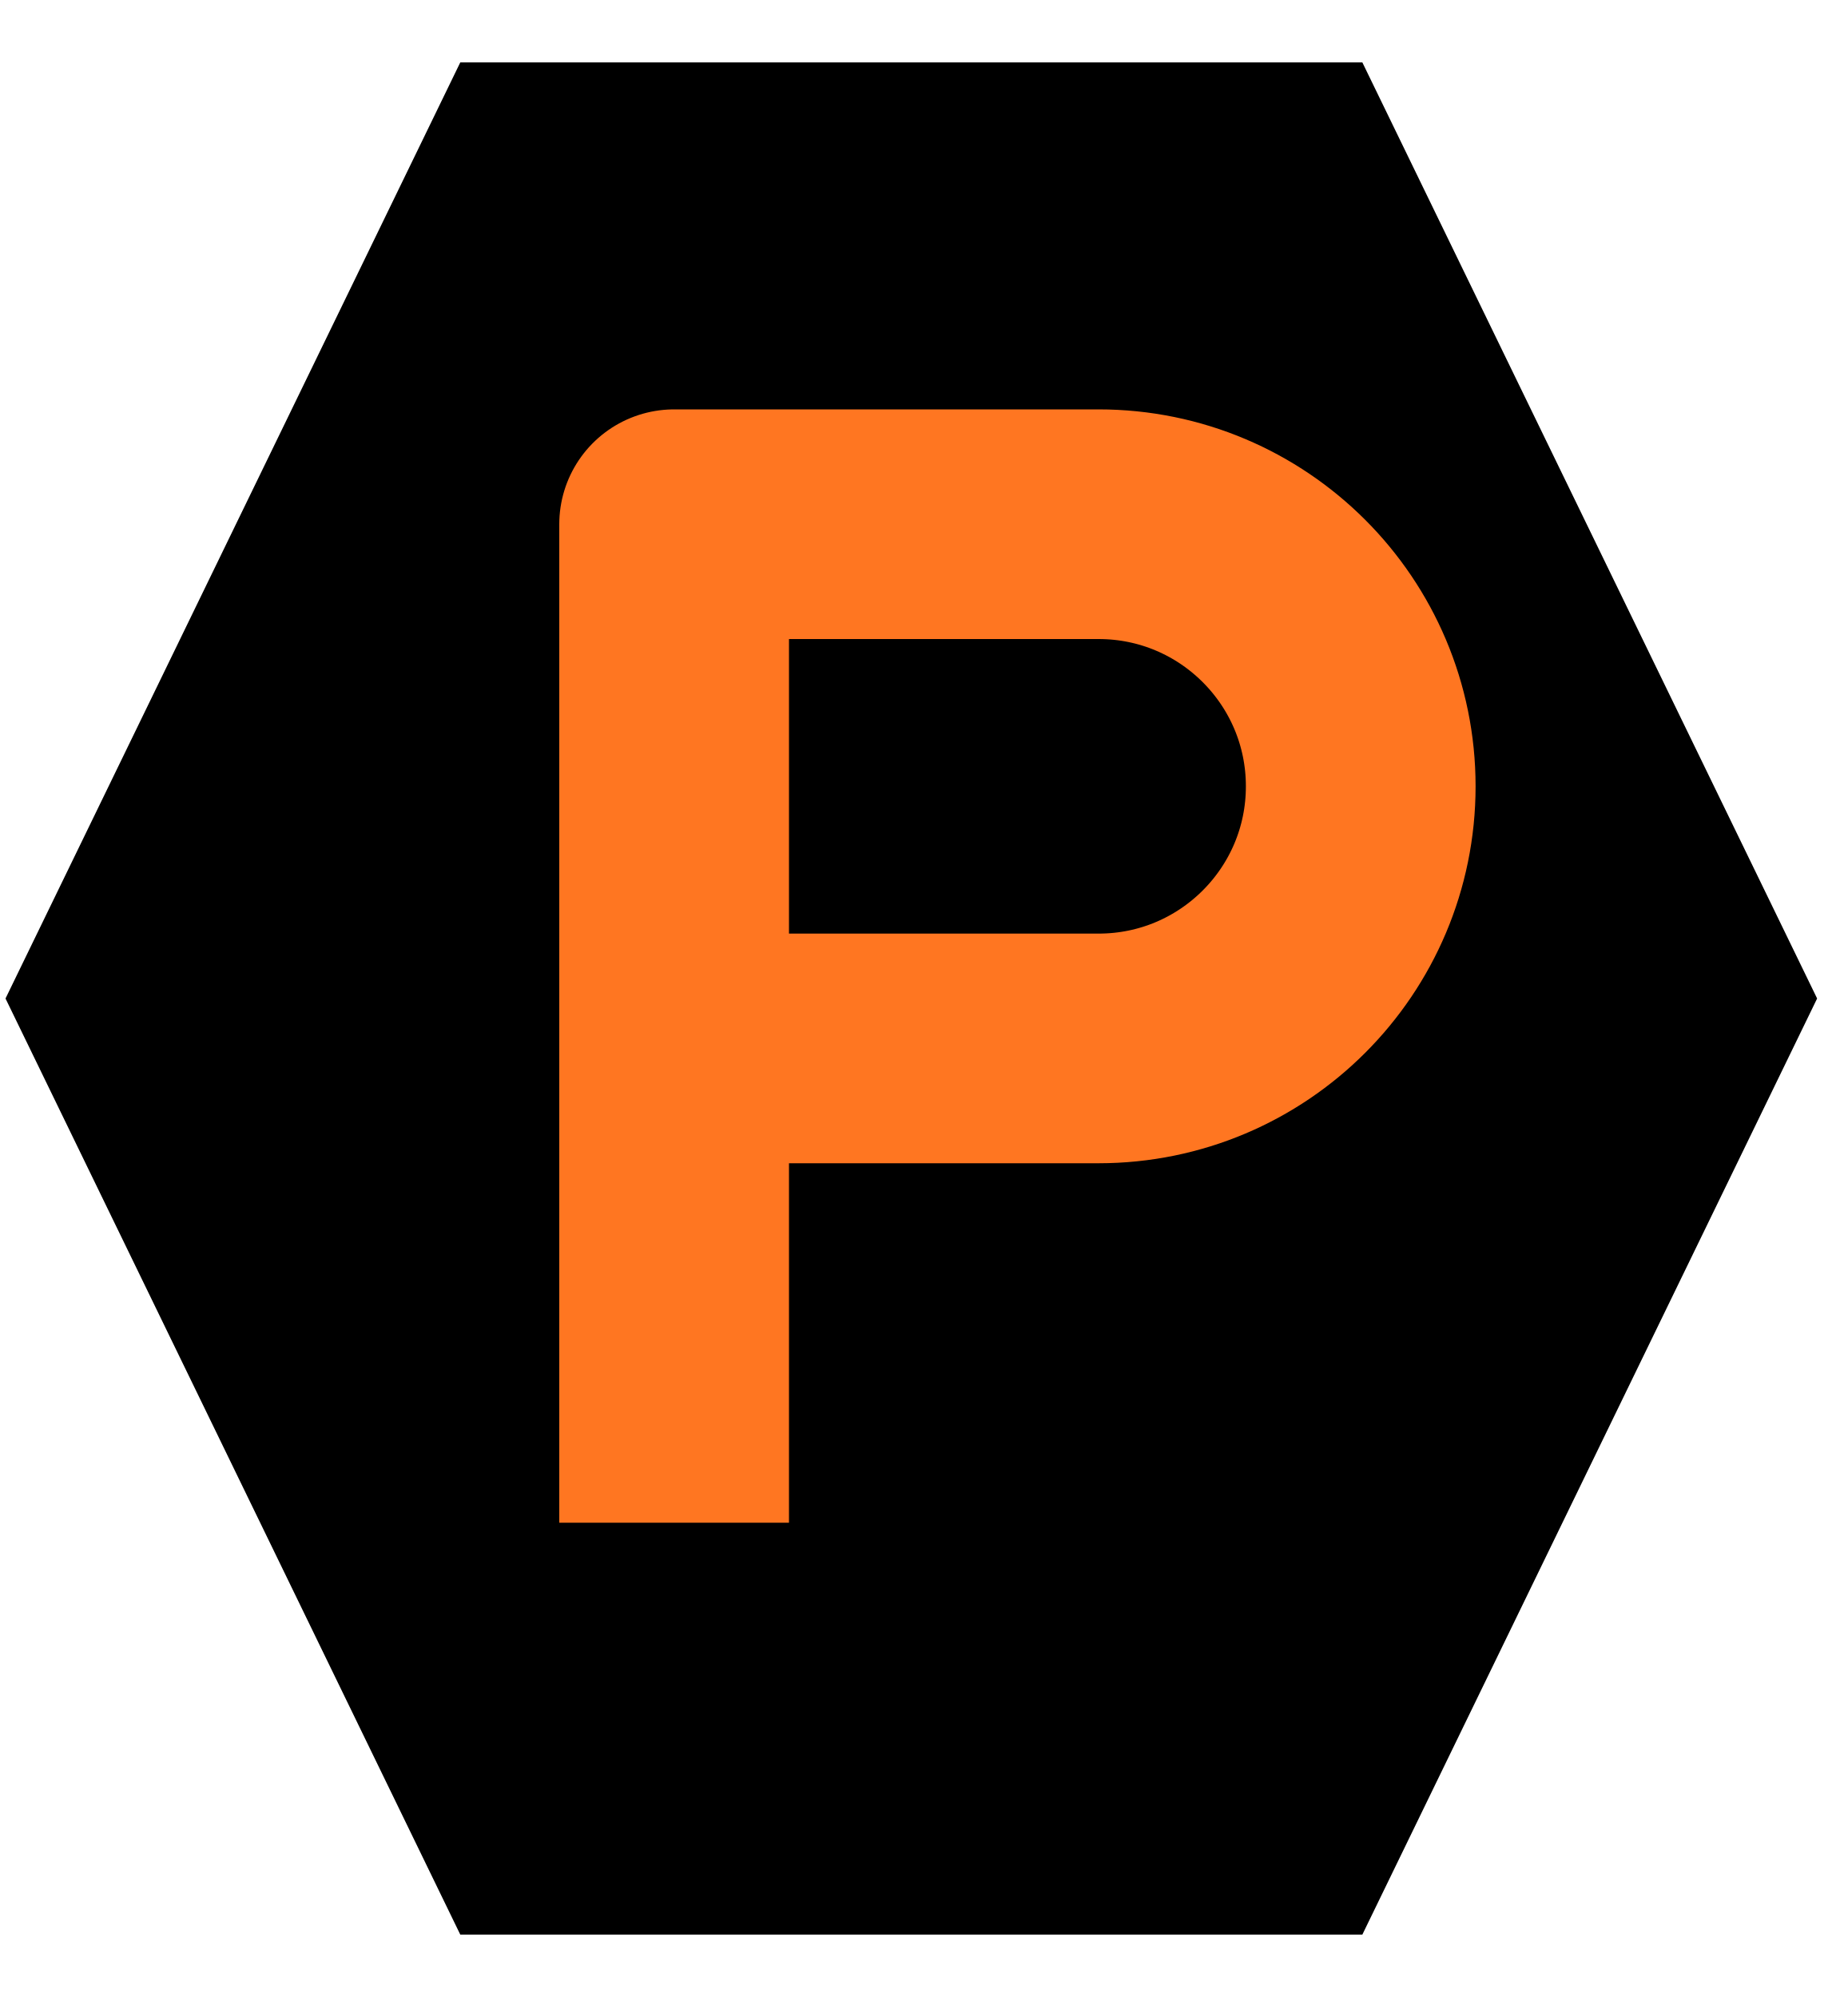
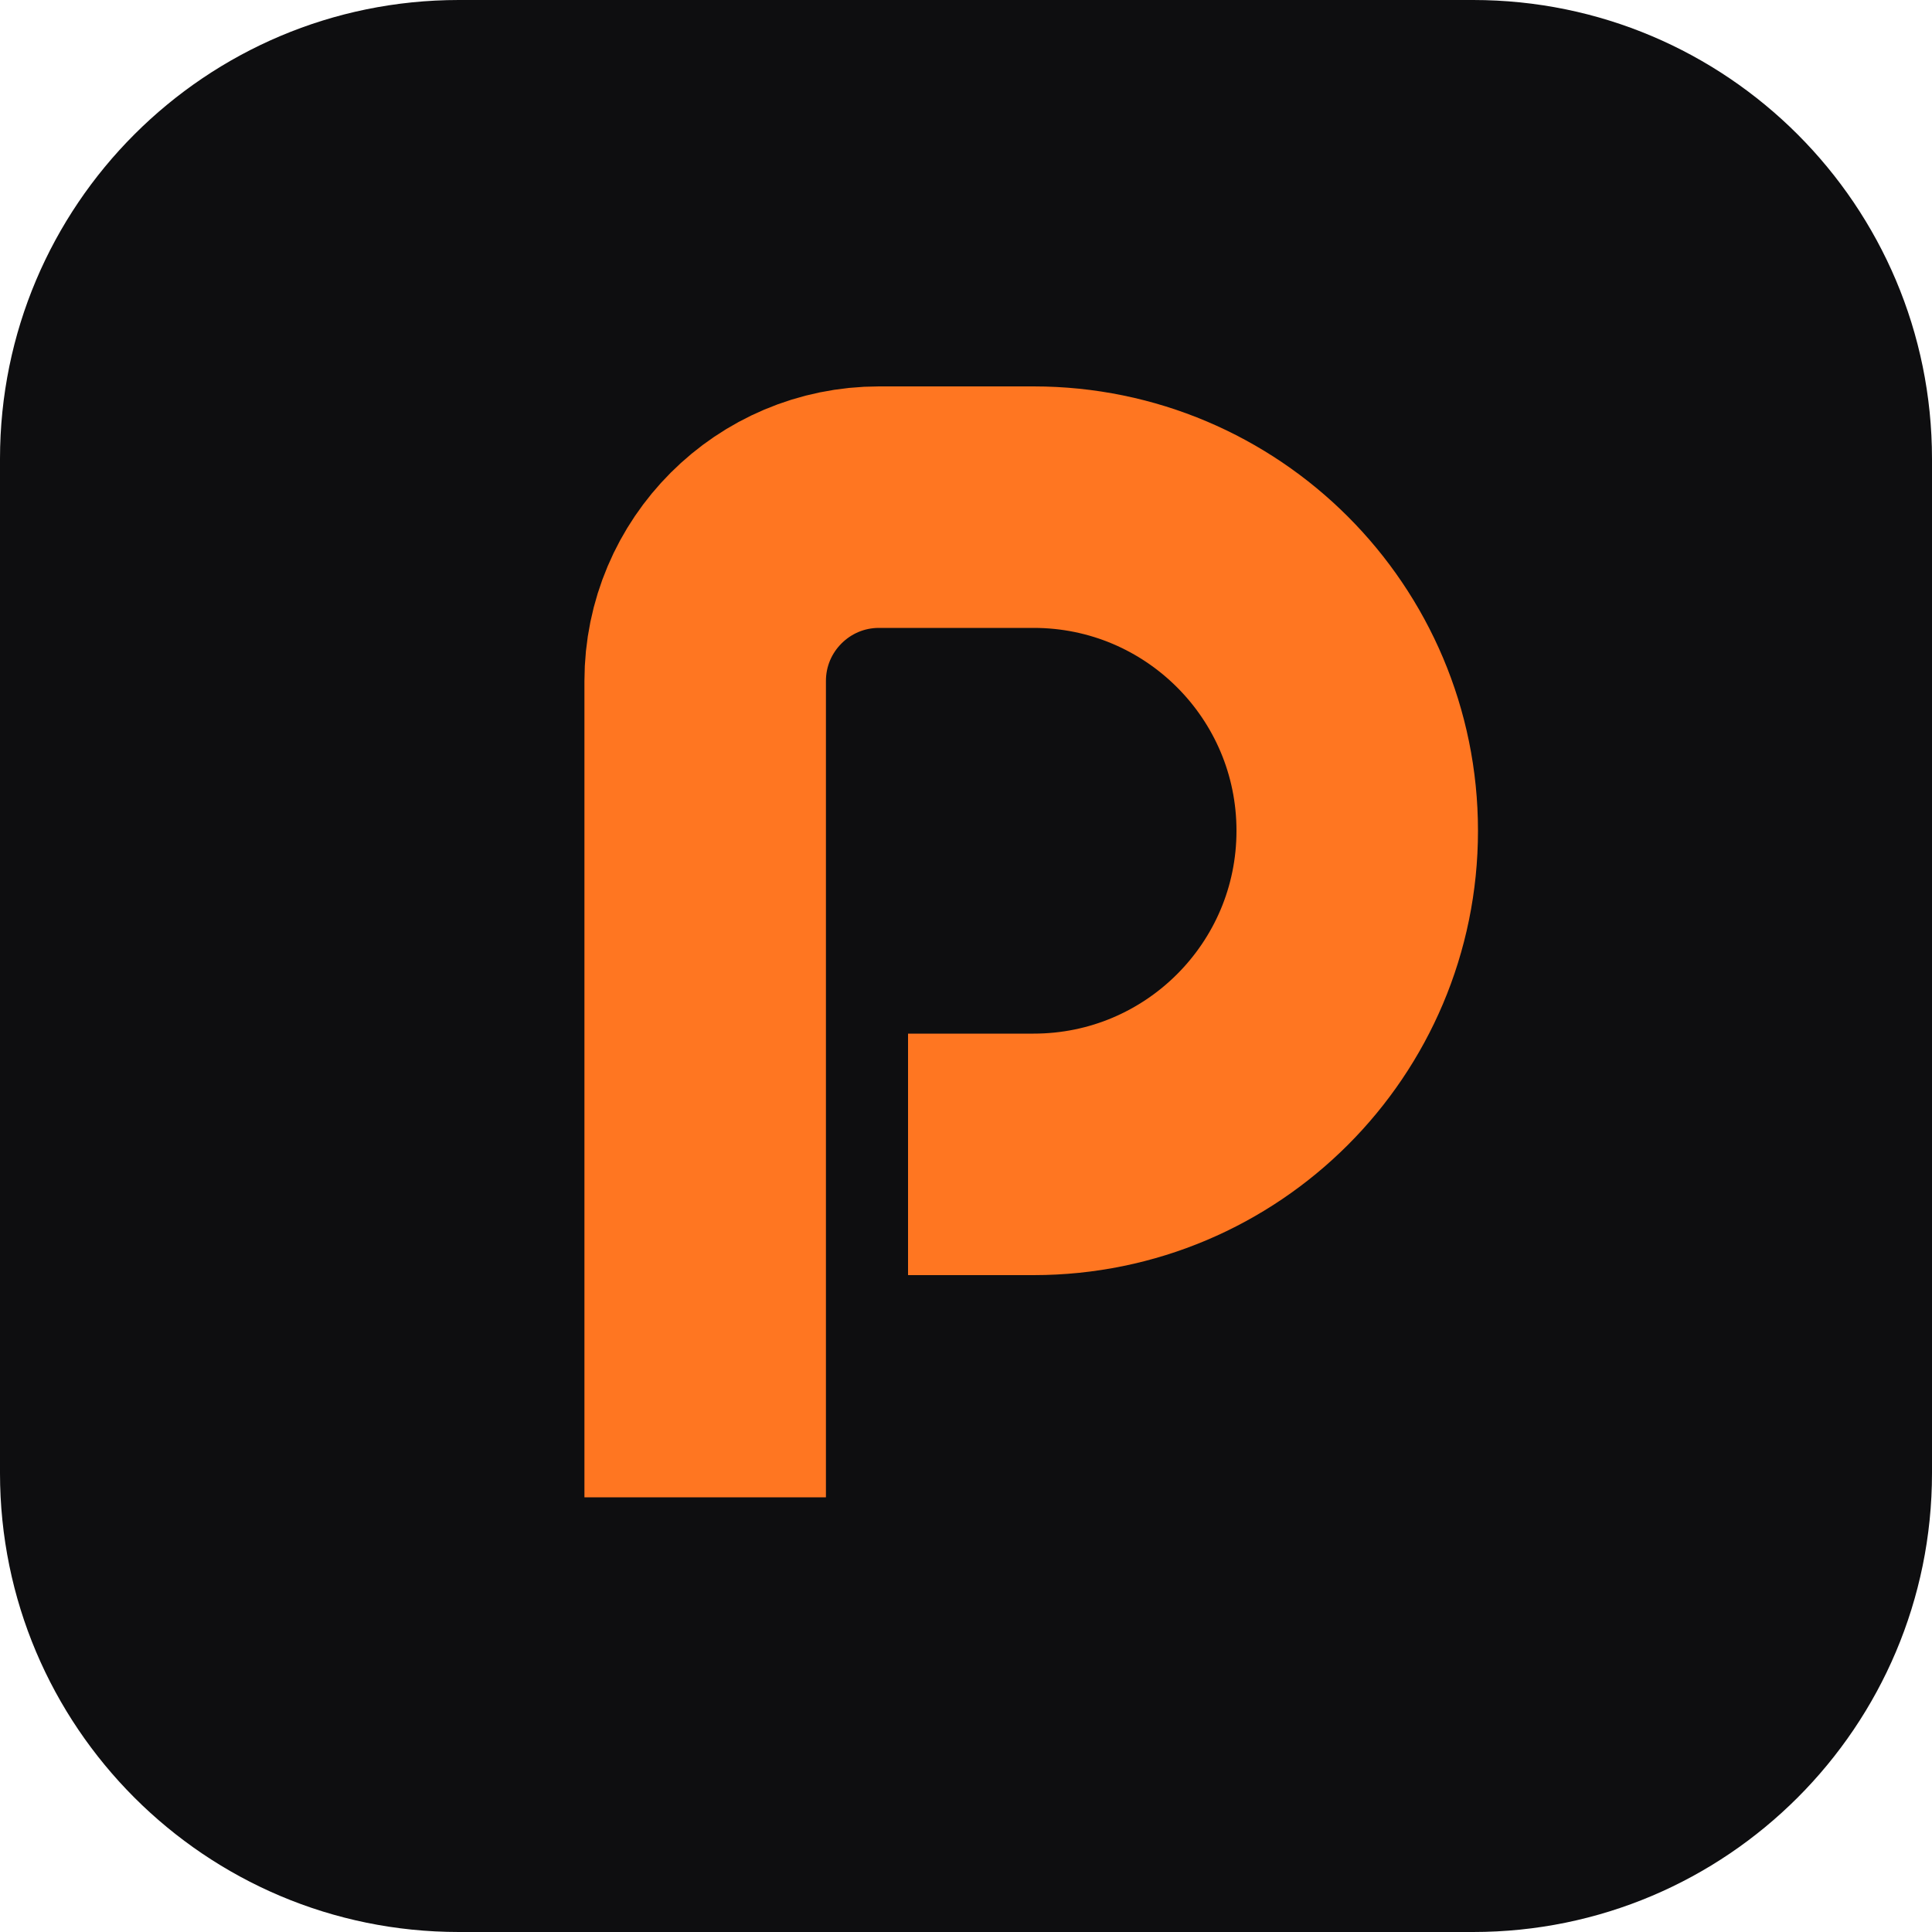
- <svg xmlns="http://www.w3.org/2000/svg" viewBox="0 0 37 40">
-   <path d="M10 2.5h16.5L35 20l-8.5 17.5H10L1.5 20z" fill="#000" stroke="#000" stroke-width="2.5" />
-   <path d="M13.5 30.5V10.5H22a5.25 5.25 0 0 1 0 10.5h-8.5" fill="none" stroke="#FF7621" stroke-width="4.6" stroke-linejoin="round" />
+ <svg xmlns="http://www.w3.org/2000/svg" viewBox="0 0 40 40" width="160" height="160">
+   <rect width="40" height="40" rx="9.5" fill="#0E0E10" />
+   <path d="M14.6 31V14.1a3.6 3.6 0 0 1 3.6-3.6h3.2a6.7 6.7 0 0 1 0 13.4h-2.6" fill="none" stroke="#FF7621" stroke-width="5" stroke-linecap="butt" stroke-linejoin="round" />
</svg>
